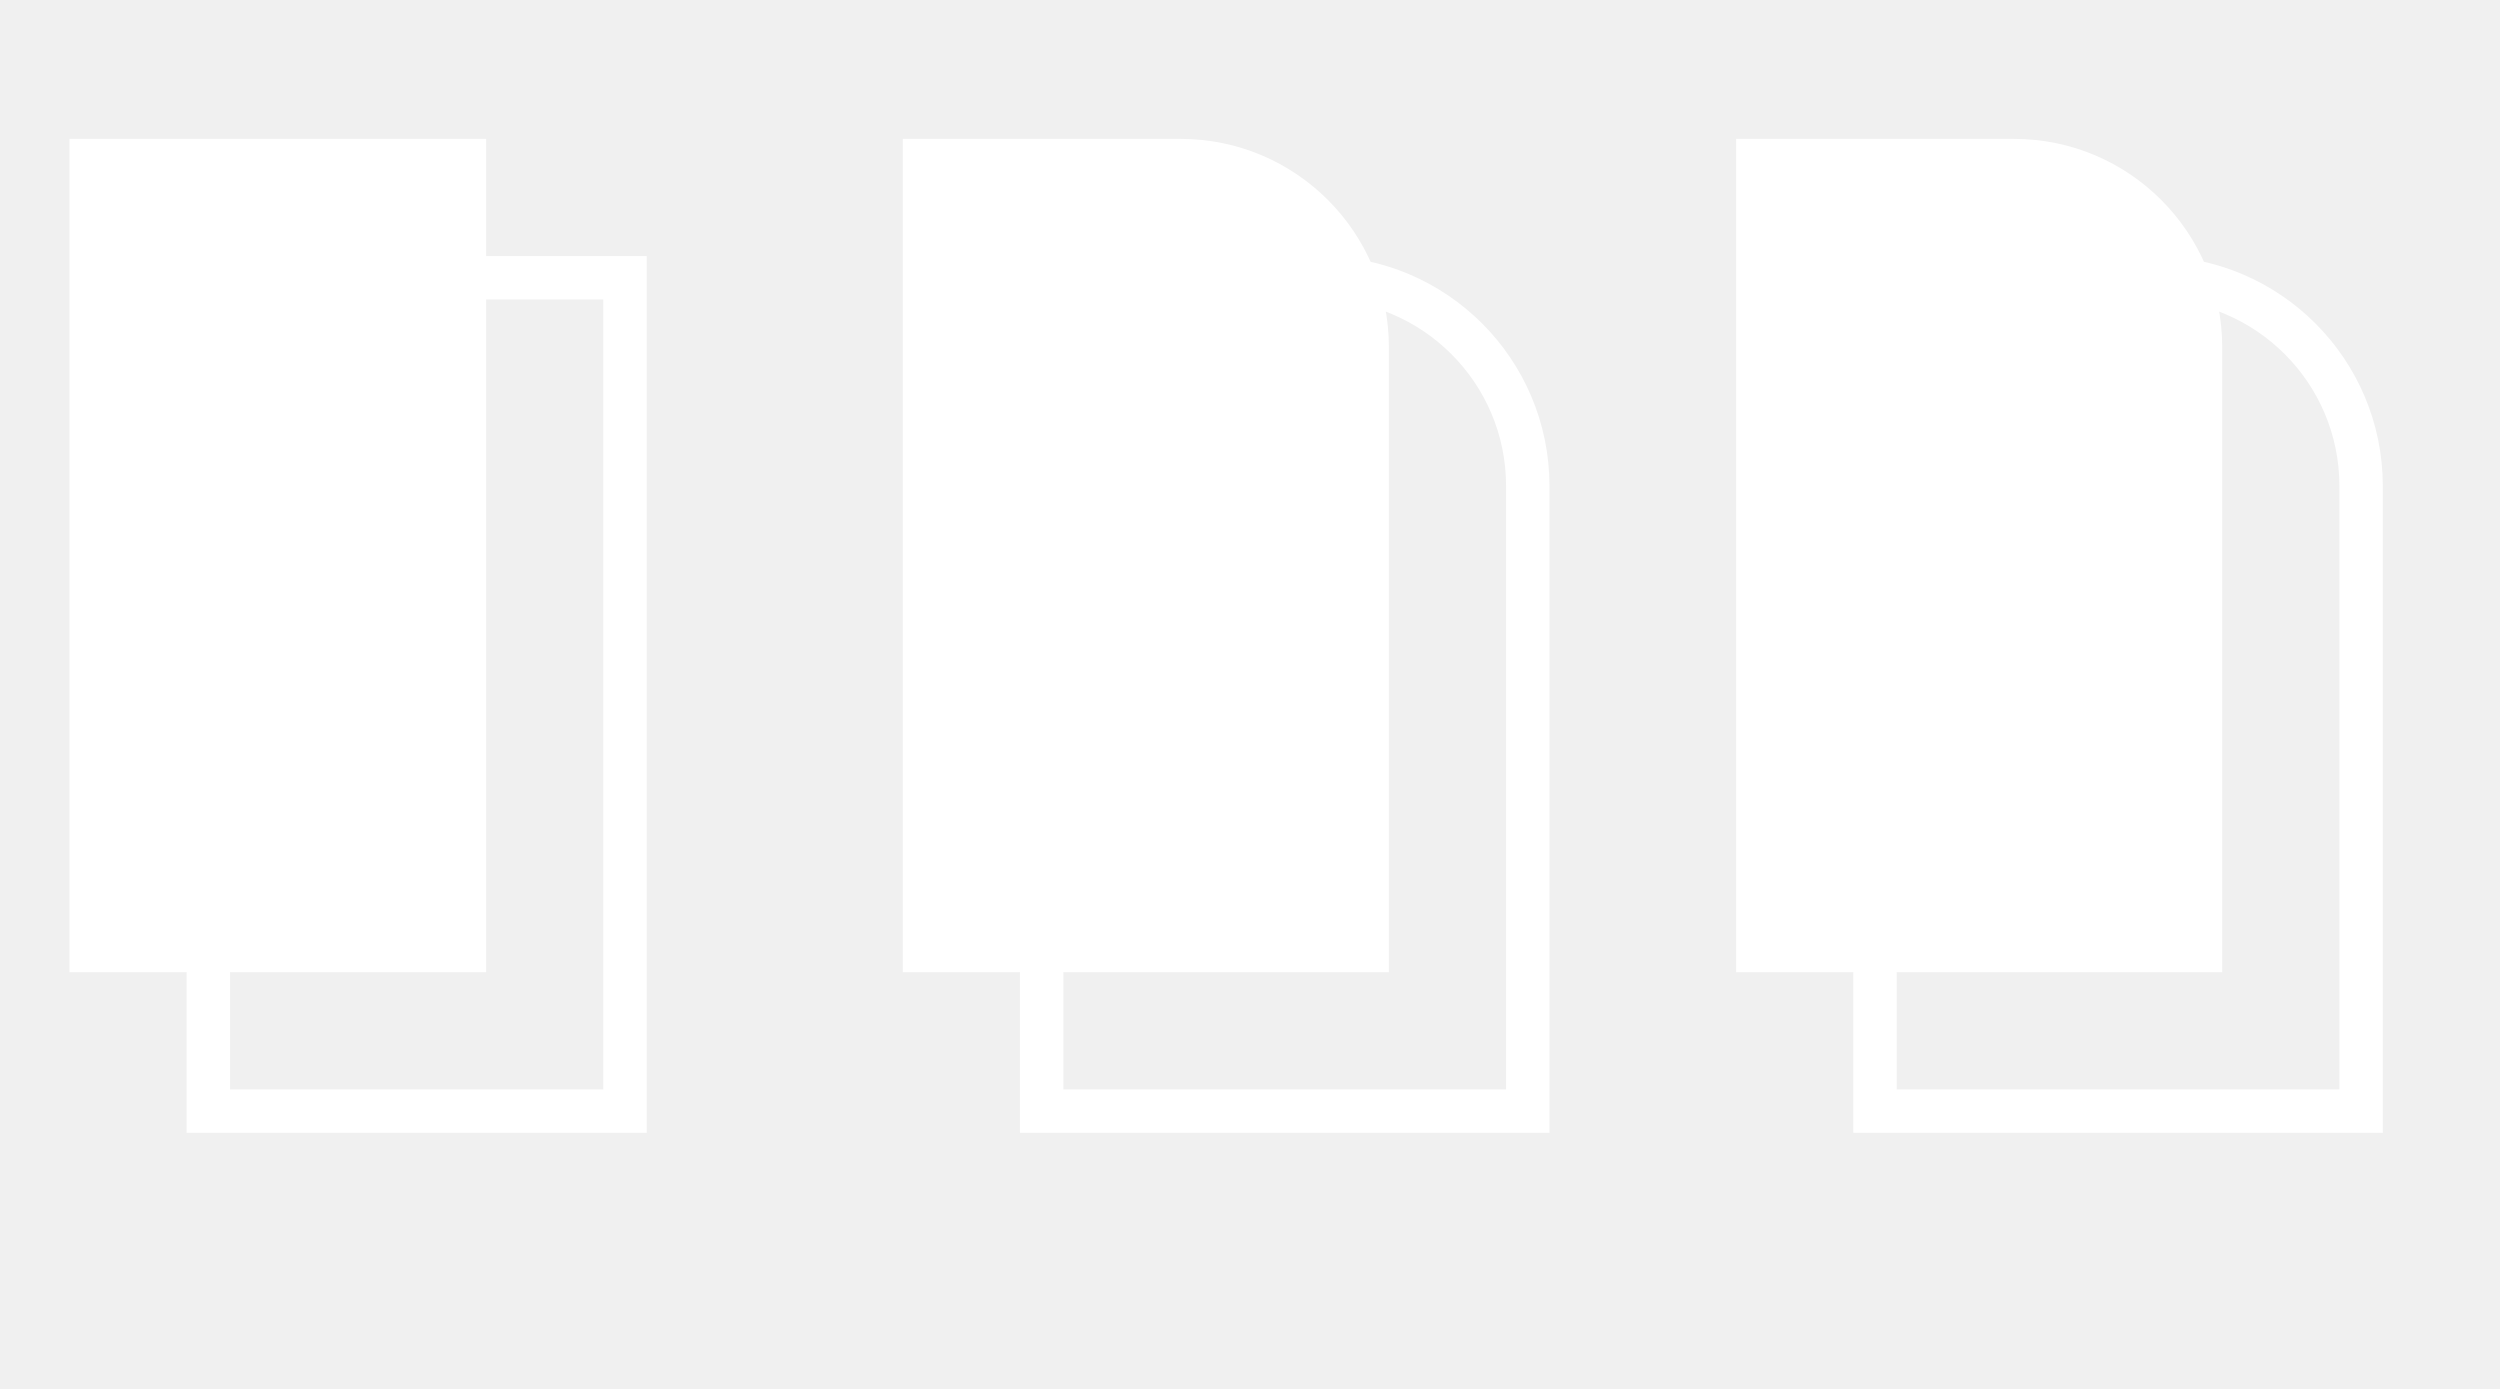
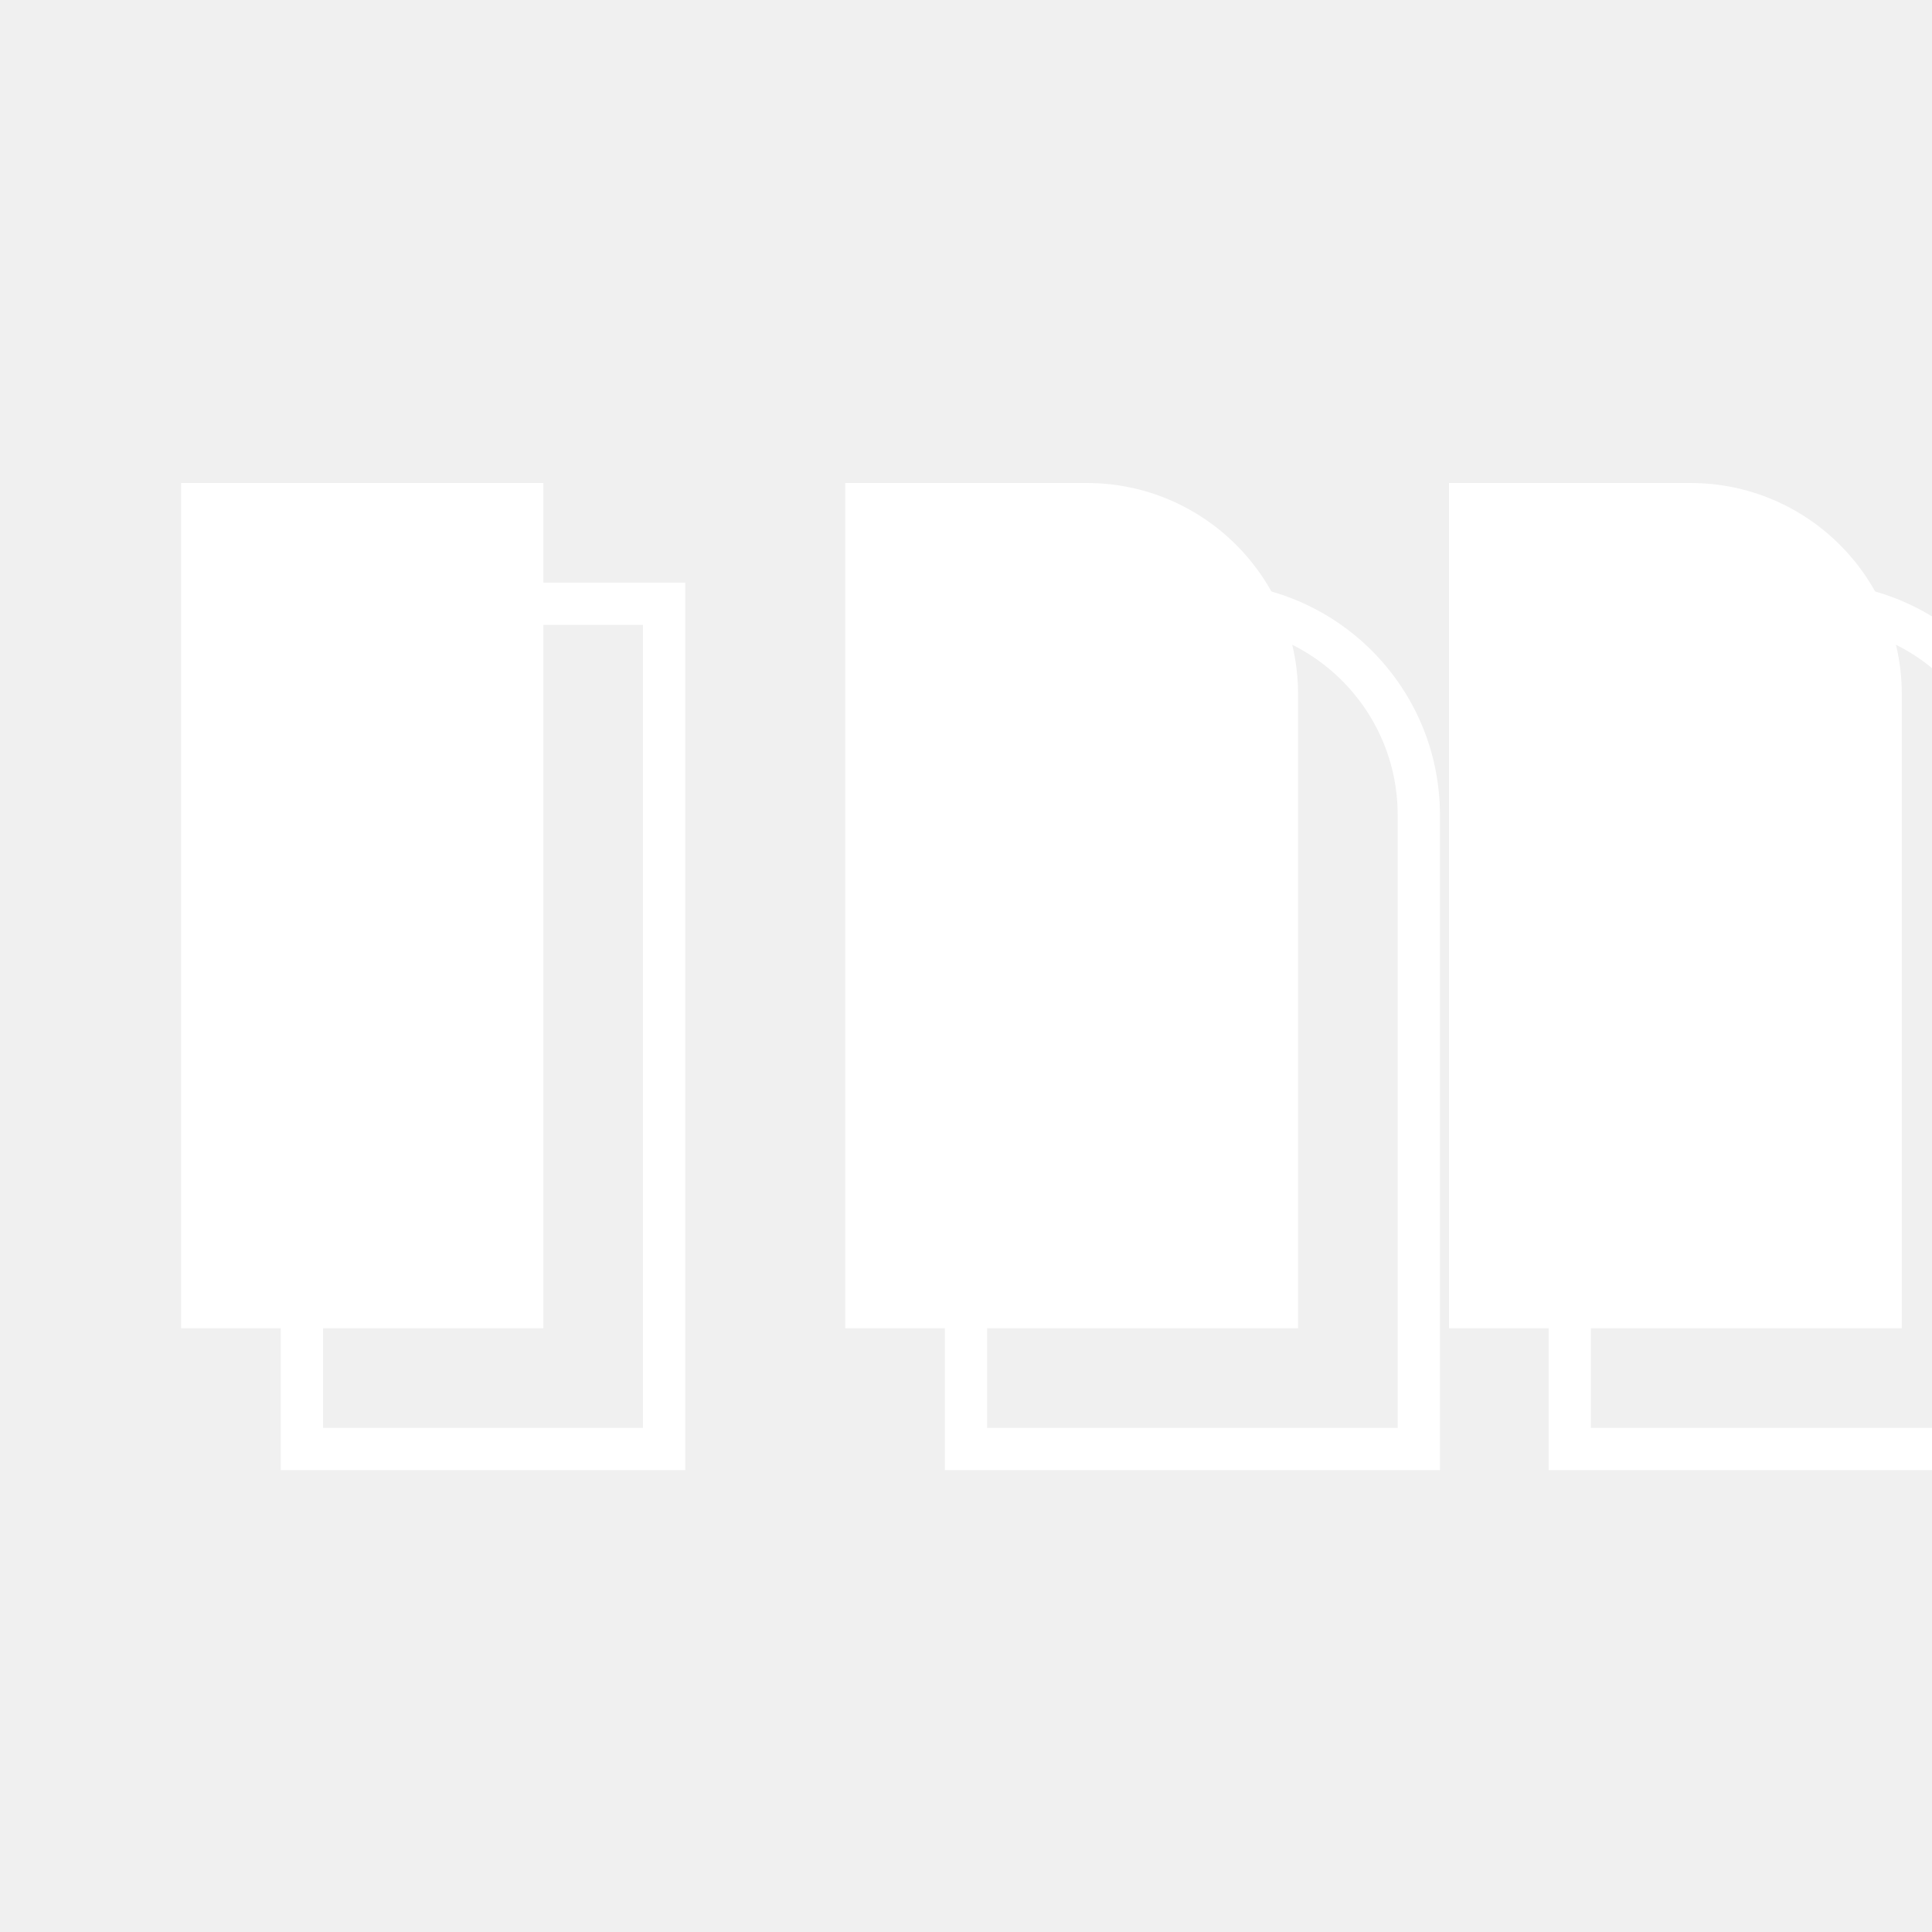
- <svg xmlns="http://www.w3.org/2000/svg" viewBox="0 0 72 40" fill="none">
-   <g>
-     <rect x="2" y="4" width="12" height="24" fill="#ffffff" />
-     <rect x="6" y="8" width="12" height="24" stroke="#ffffff" stroke-width="1.25" fill="none" />
-   </g>
-   <g>
-     <path d="M26 4h8a6 6 0 0 1 6 6v18H26V4Z" fill="#ffffff" />
-     <path d="M30 8h8a6 6 0 0 1 6 6v18H30V8Z" stroke="#ffffff" stroke-width="1.25" fill="none" />
-   </g>
-   <g>
-     <path d="M50 4h8a6 6 0 0 1 6 6v18H50V4Z" fill="#ffffff" />
-     <path d="M54 8h8a6 6 0 0 1 6 6v18H54V8Z" stroke="#ffffff" stroke-width="1.25" fill="none" />
+ <svg xmlns="http://www.w3.org/2000/svg" viewBox="0 0 64 64" fill="none">
+   <g transform="translate(4 14)">
+     <rect x="2" y="2" width="12" height="28" fill="#fff" />
+     <rect x="6" y="6" width="12" height="28" stroke="#fff" stroke-width="1.4" fill="none" />
+     <path d="M24 2h8a7 7 0 0 1 7 7v21H24V2Z" fill="#fff" />
+     <path d="M28 6h8a7 7 0 0 1 7 7v21H28V6Z" stroke="#fff" stroke-width="1.4" fill="none" />
+     <path d="M44 2h8a7 7 0 0 1 7 7v21H44V2Z" fill="#fff" />
+     <path d="M48 6h8a7 7 0 0 1 7 7v21H48V6Z" stroke="#fff" stroke-width="1.4" fill="none" />
  </g>
</svg>
